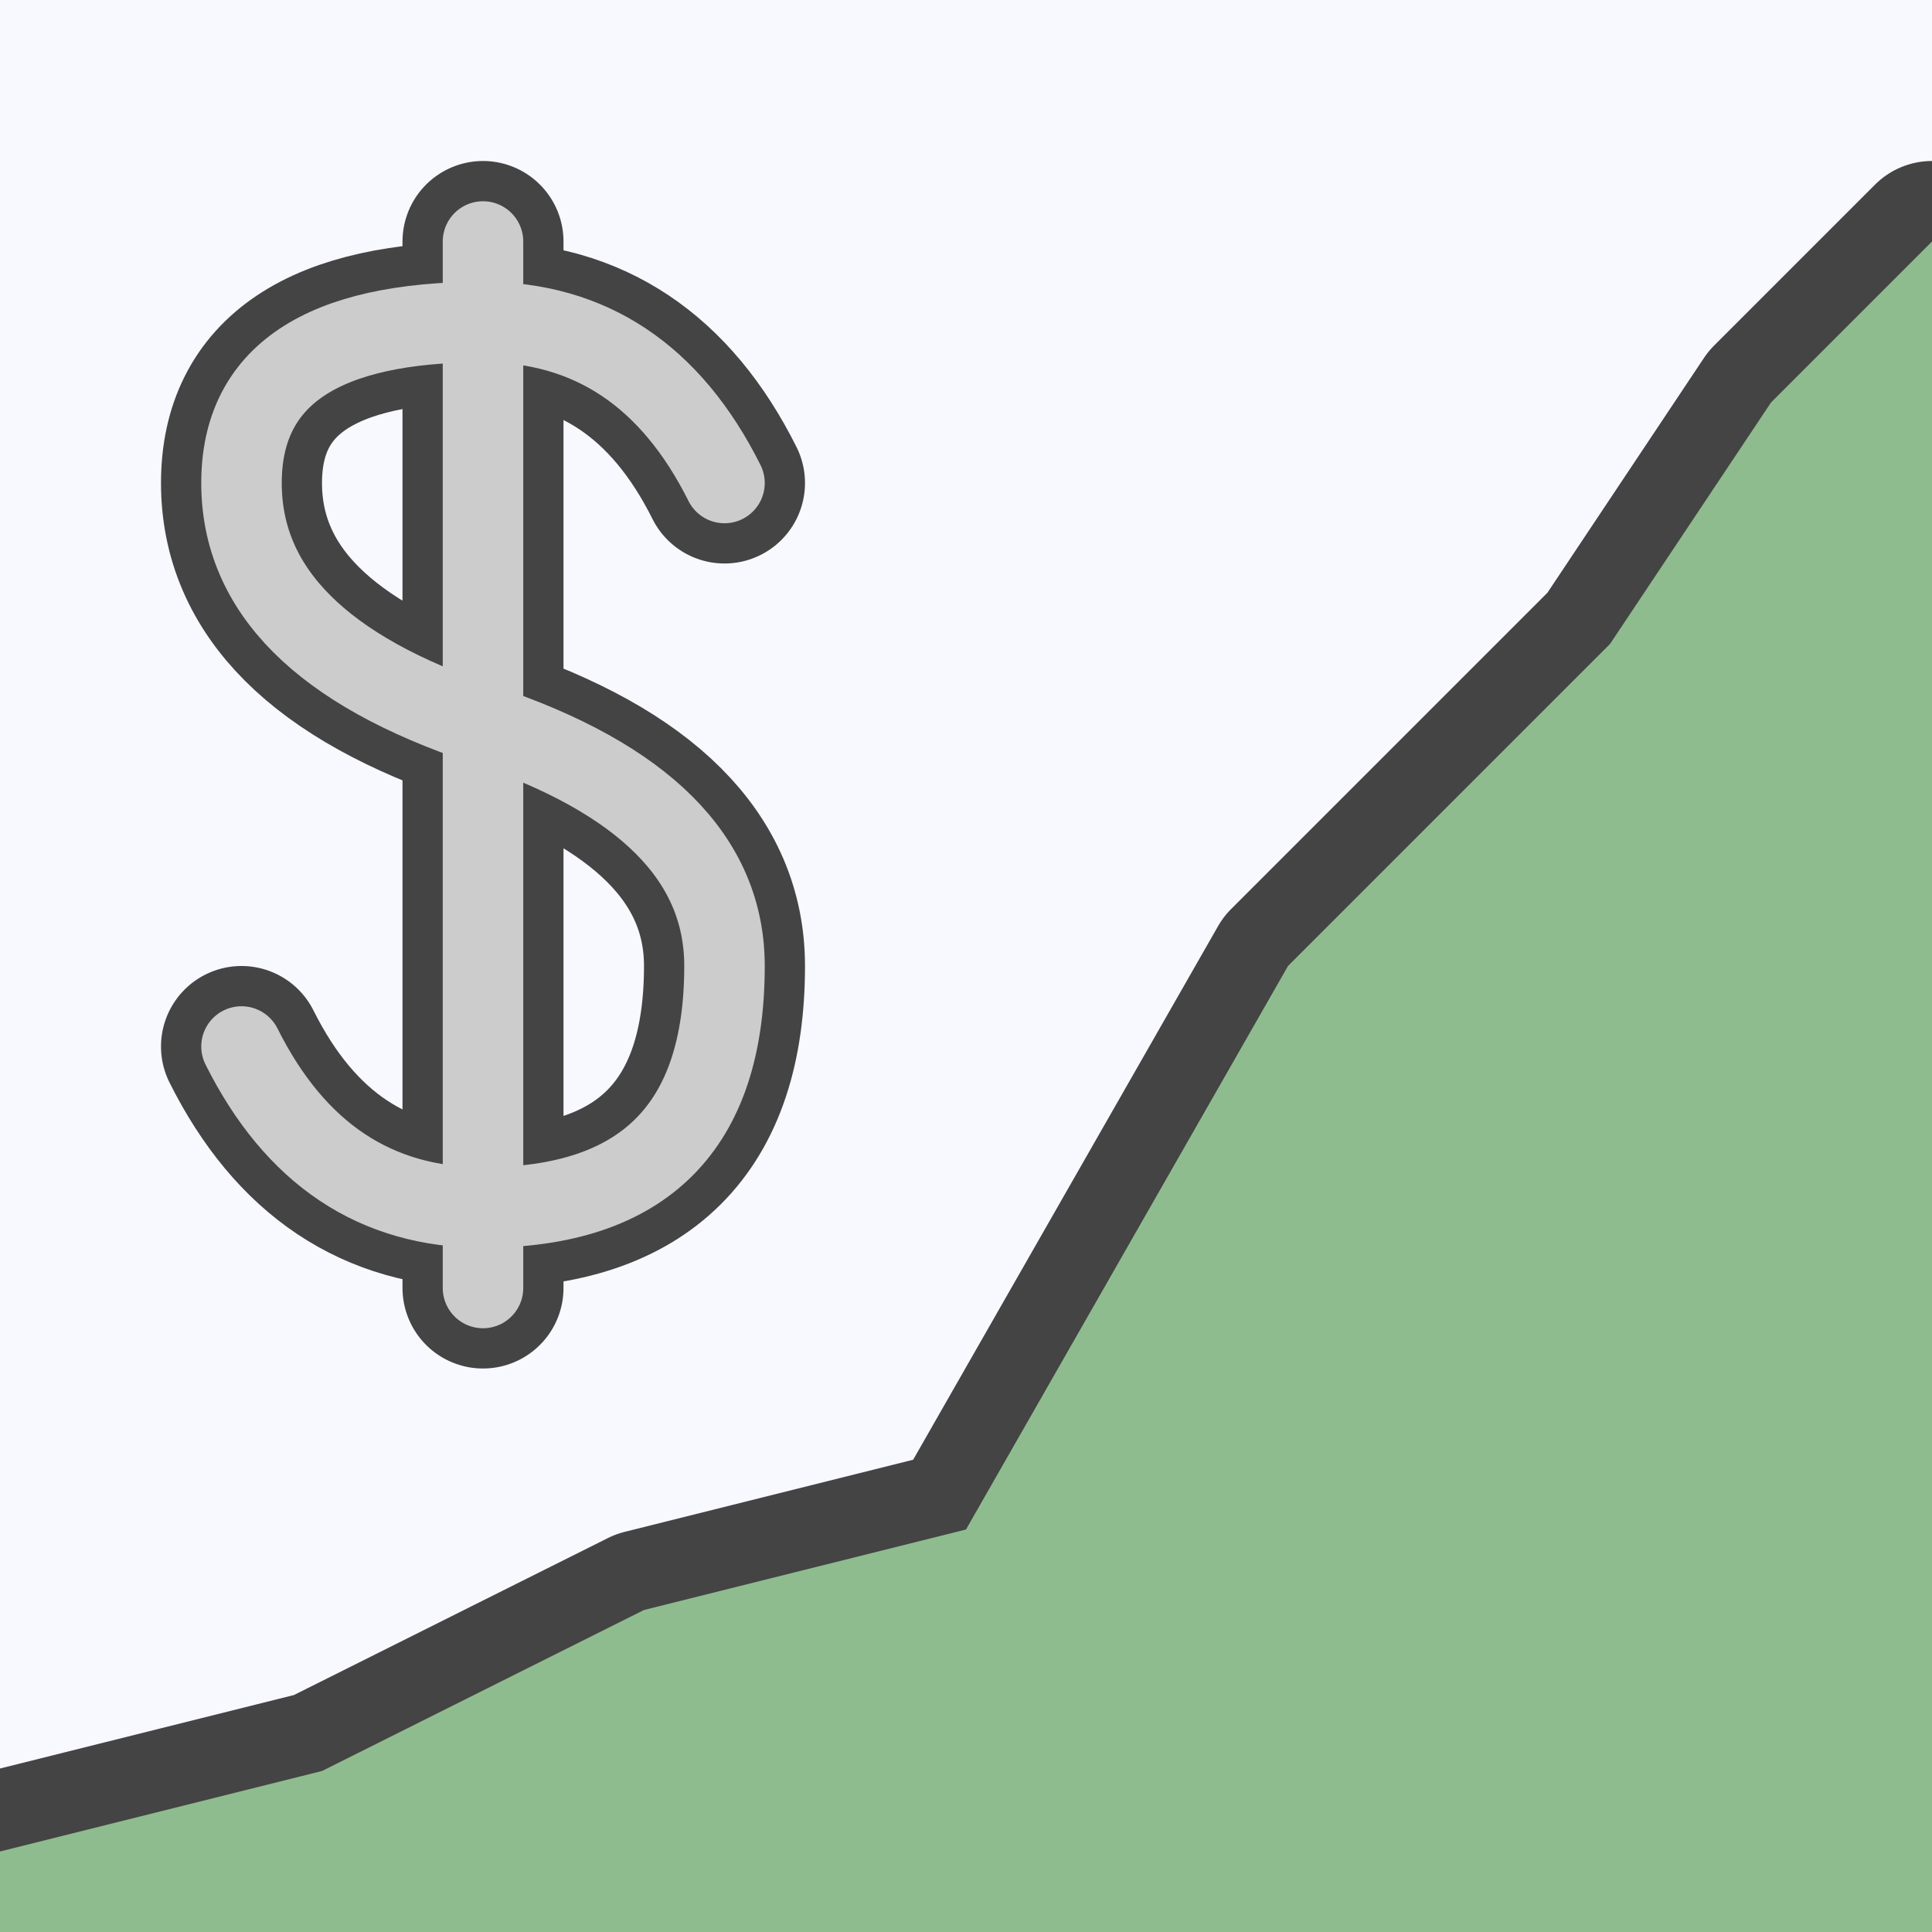
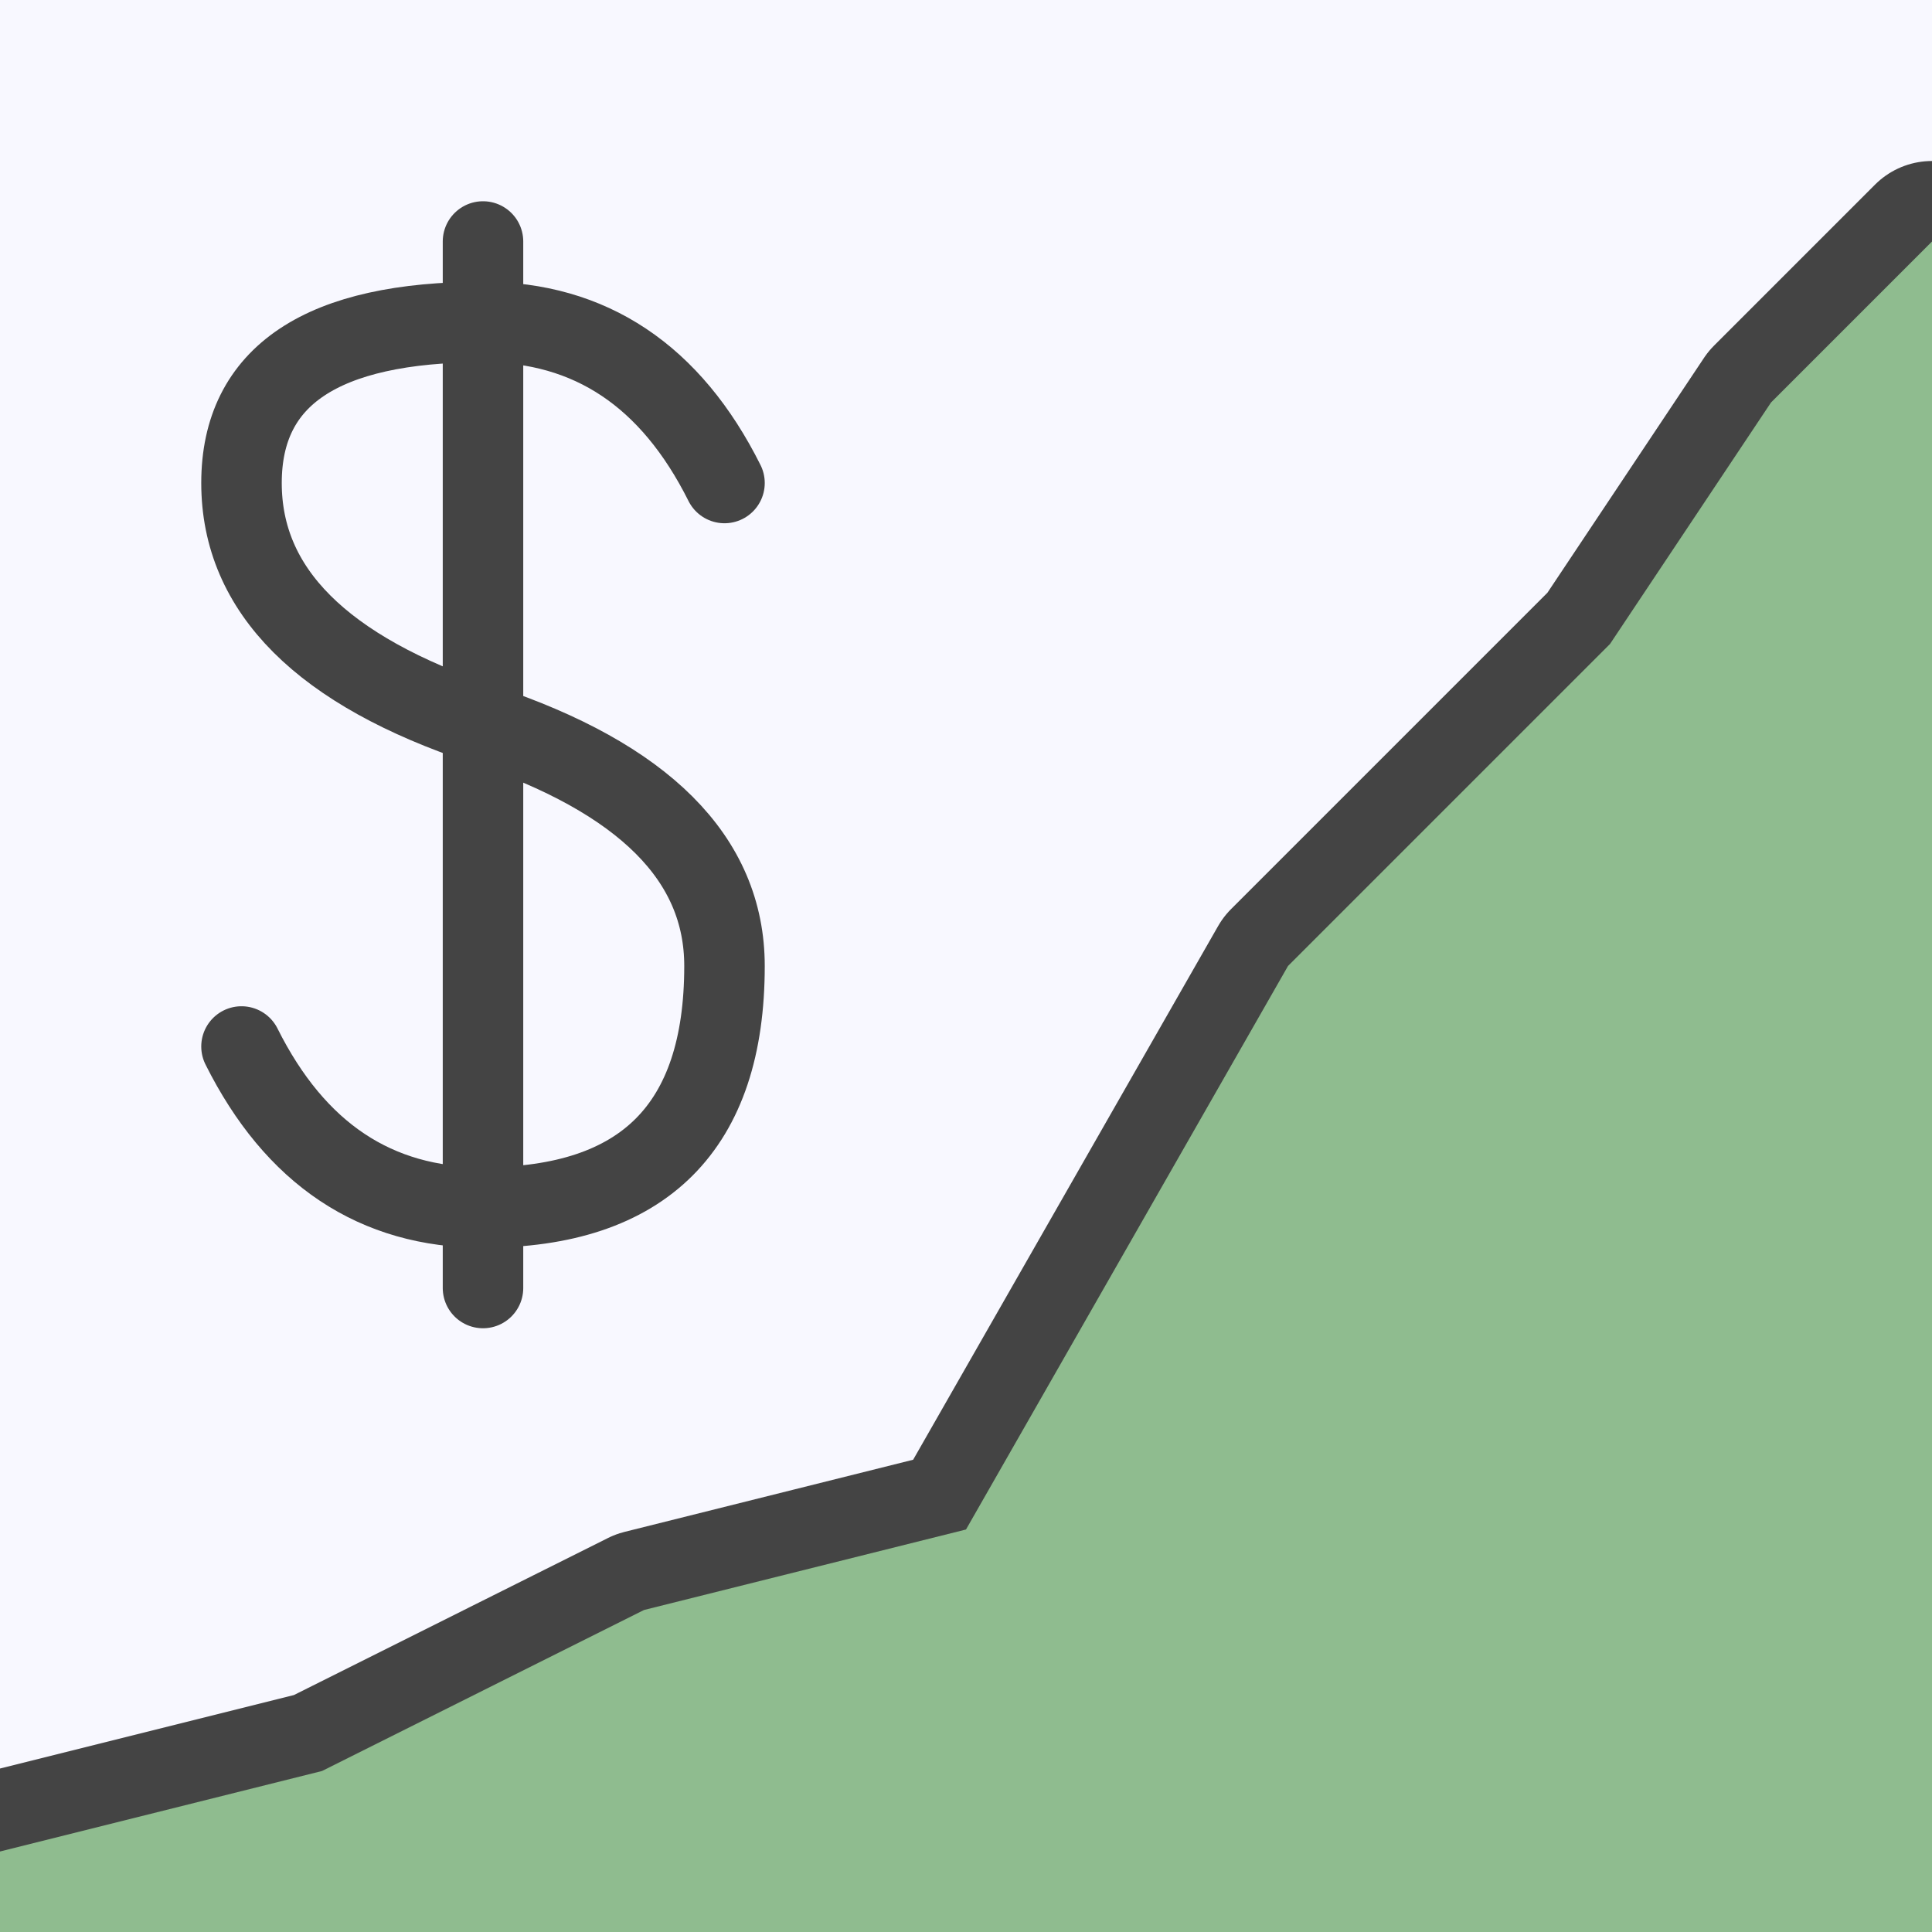
<svg xmlns="http://www.w3.org/2000/svg" width="24" height="24">
  <rect width="24" height="24" stroke="none" fill="ghostwhite" />
  <path d="M0,23 4,22 8,20 12,19 16,12 20,8 22,5 24,3" stroke="#444" stroke-width="2" fill="none" stroke-linejoin="round" stroke-linecap="round" />
  <path d="M0,24 0,23 4,22 8,20 12,19 16,12 20,8 22,5 24,3 24,24" stroke="none" fill="darkseagreen" stroke-linejoin="round" />
-   <path d="M9,6 q-1,-2 -3,-2 q-3,0 -3,2 q0,2 3,3 q3,1 3,3 q0,3 -3,3 q-2,0 -3,-2             m3,-10 0,13" stroke="#444" stroke-width="2" fill="none" stroke-linejoin="round" stroke-linecap="round" />
-   <path d="M9,6 q-1,-2 -3,-2 q-3,0 -3,2 q0,2 3,3 q3,1 3,3 q0,3 -3,3 q-2,0 -3,-2             m3,-10 0,13" stroke="#ccc" stroke-width="1" fill="none" stroke-linejoin="round" stroke-linecap="round" />
+   <path d="M9,6 q-1,-2 -3,-2 q-3,0 -3,2 q0,2 3,3 q3,1 3,3 q0,3 -3,3 q-2,0 -3,-2             m3,-10 0,13" stroke="#444" stroke-width="1" fill="none" stroke-linejoin="round" stroke-linecap="round" />
</svg>
